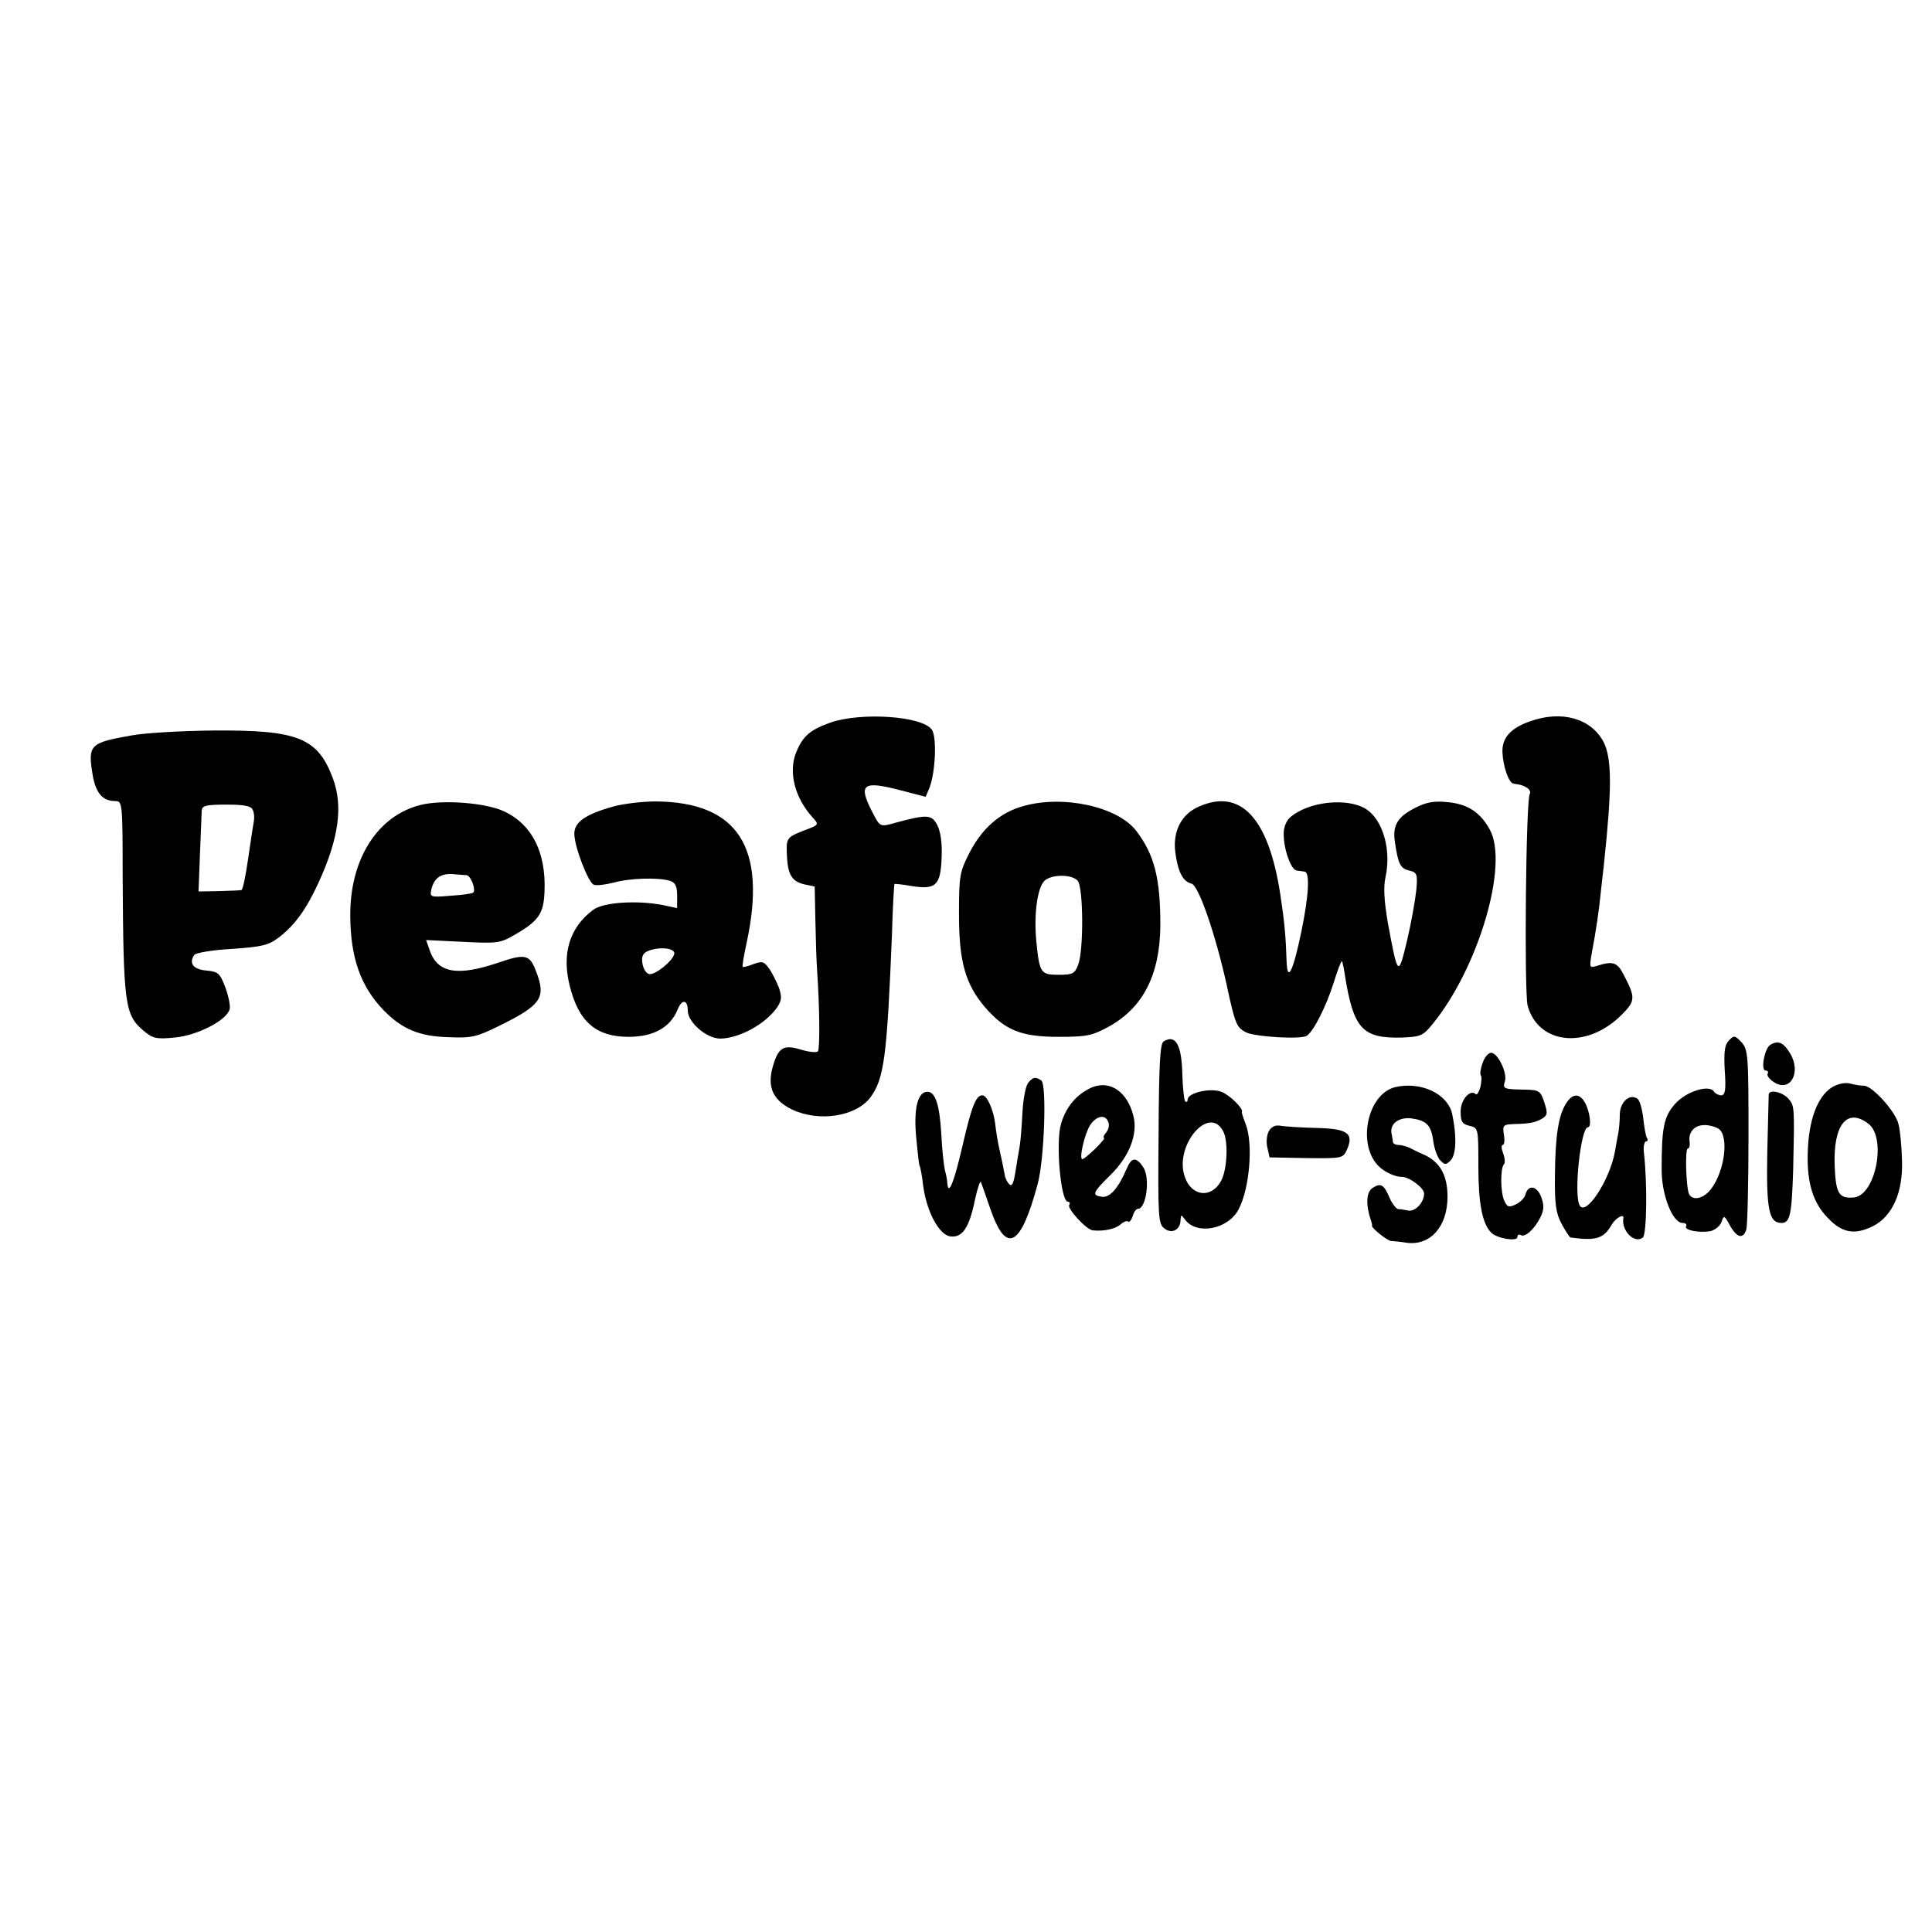
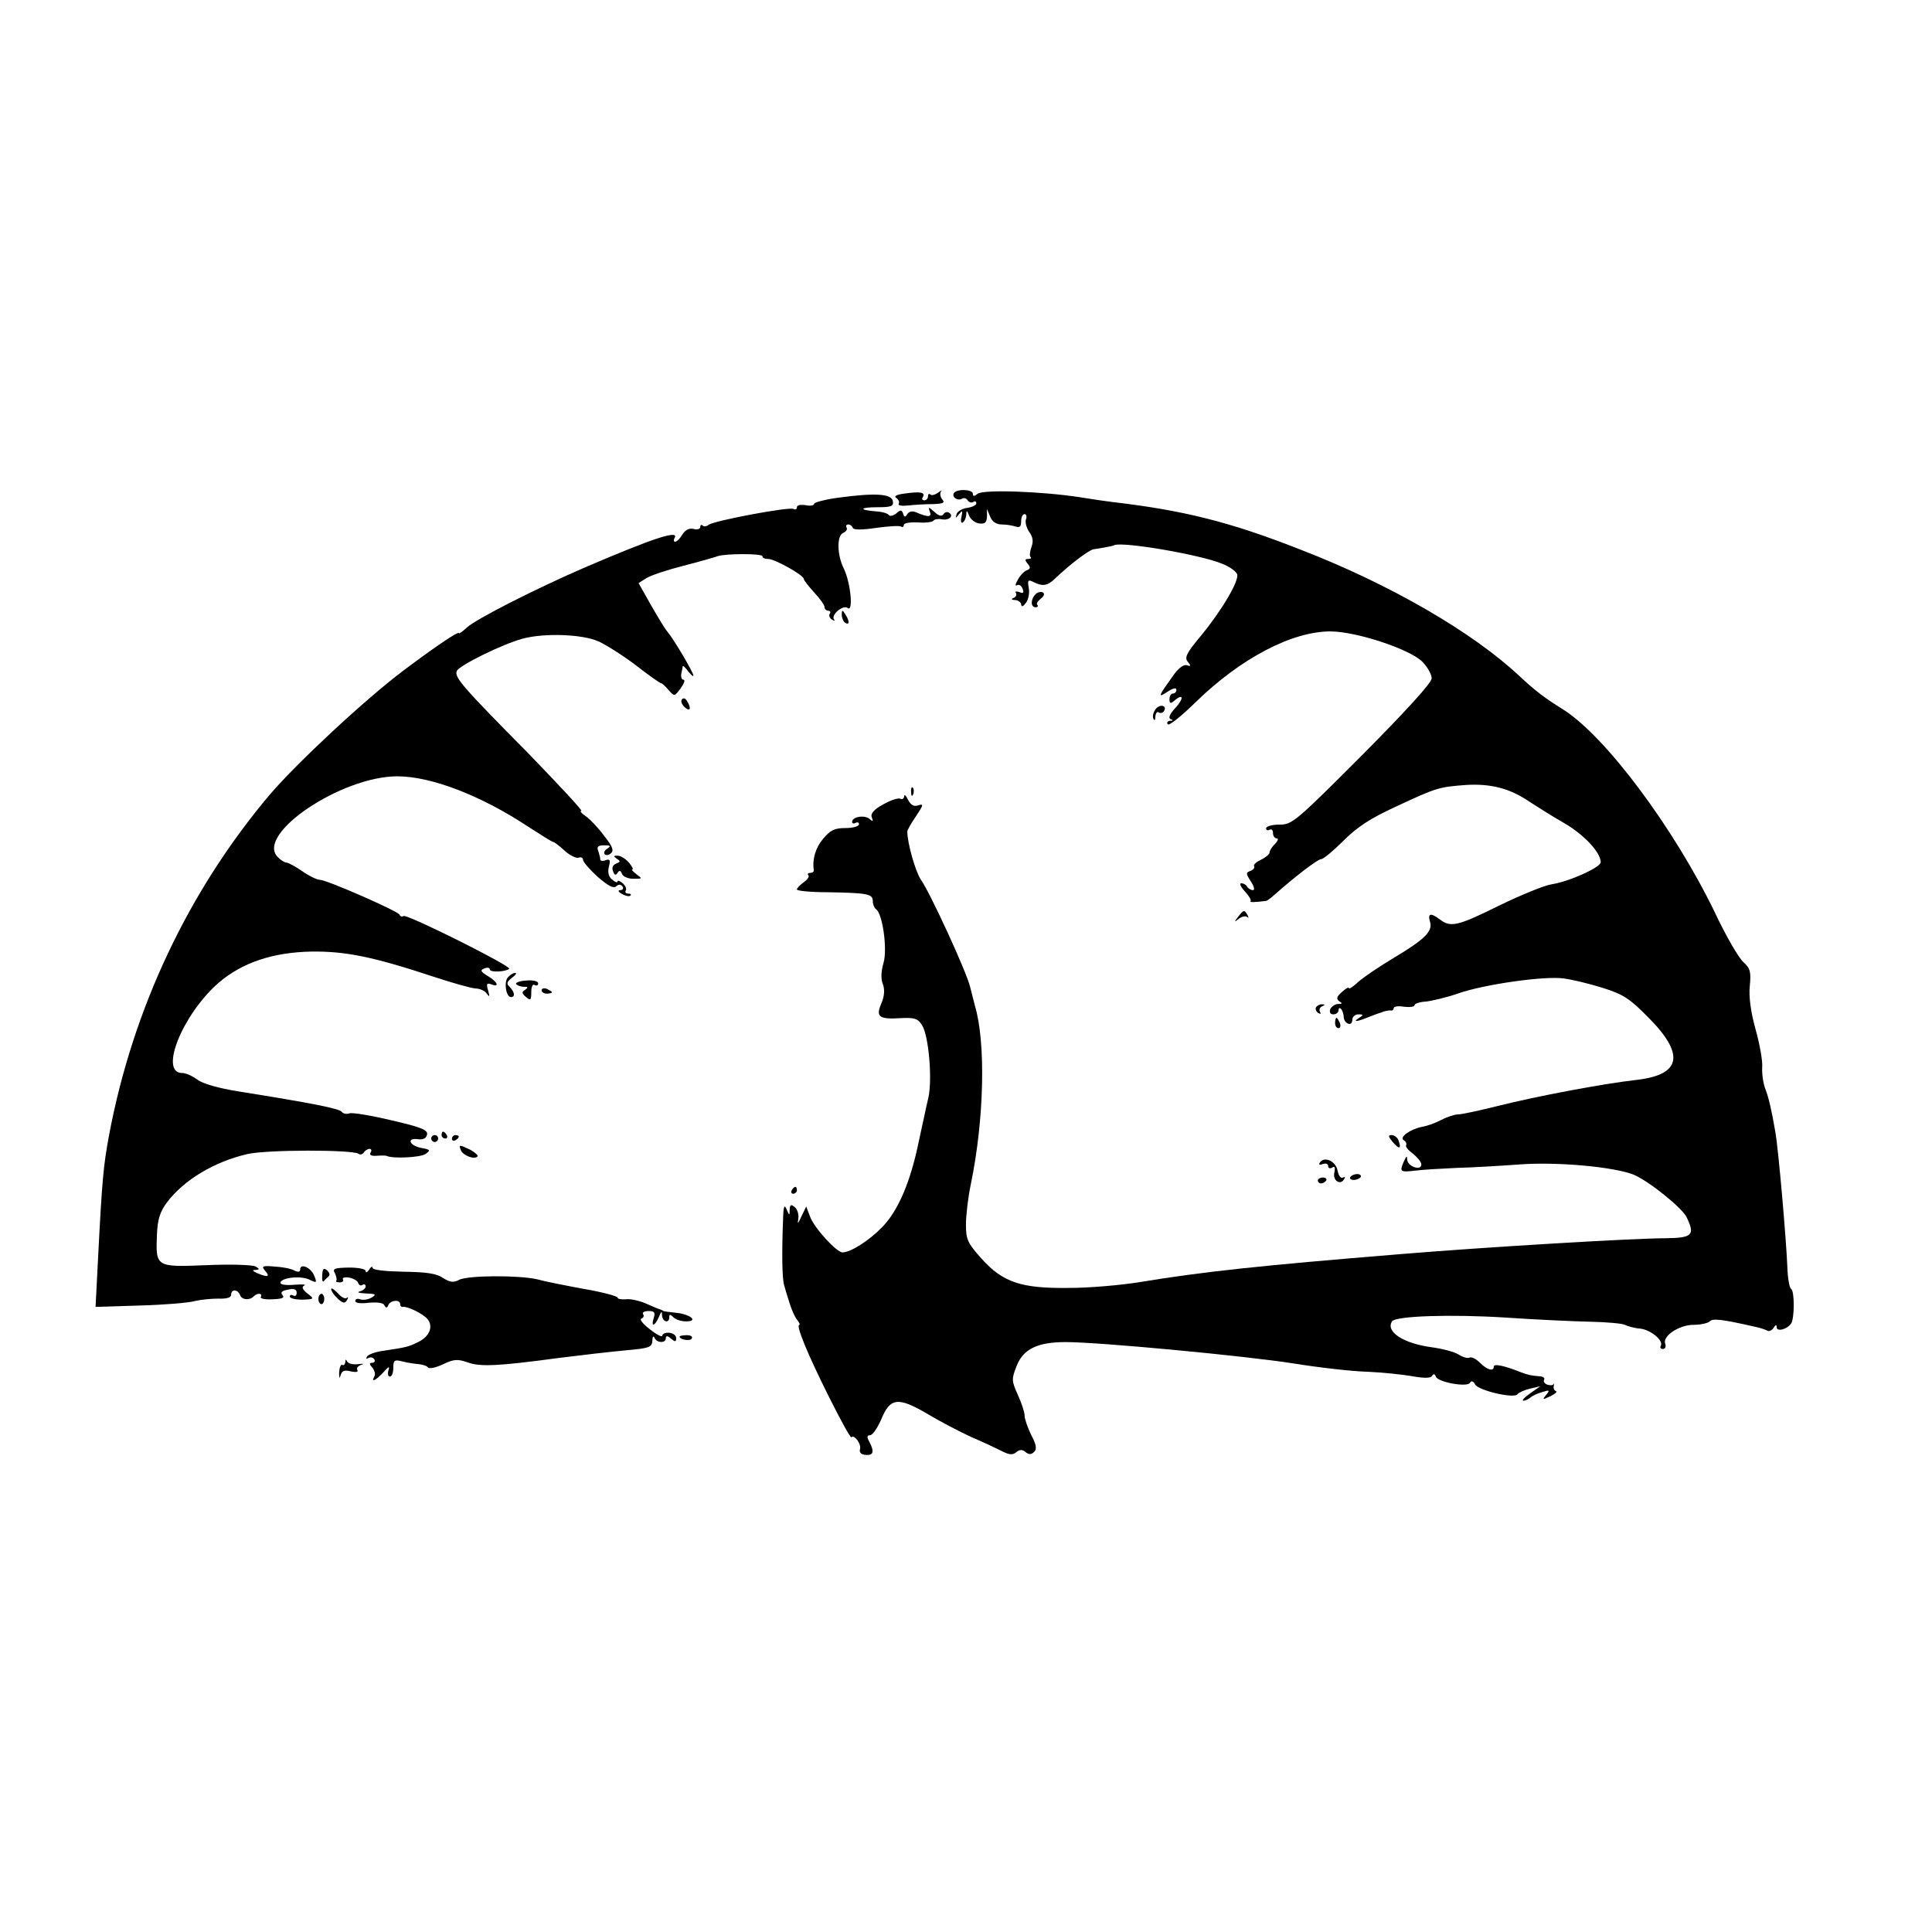
<svg xmlns="http://www.w3.org/2000/svg" version="1.0" width="16pt" height="16pt" viewBox="0 0 16 16" preserveAspectRatio="xMidYMid meet">
-   <g transform="translate(0,16) scale(0.002936,-0.002936)" fill="#000000" stroke="none">
-     <path d="M2344 3412 c-59 -21 -79 -38 -98 -84 -23 -56 -4 -129 46 -184 19 -21 19 -21 -27 -38 -47 -19 -48 -20 -45 -76 3 -49 15 -67 49 -75 l29 -6 2 -97 c1 -53 3 -117 5 -142 7 -102 8 -220 2 -226 -4 -4 -25 -2 -48 5 -50 15 -64 6 -80 -51 -15 -56 2 -92 55 -118 76 -36 180 -20 221 34 39 53 47 115 61 461 2 76 6 140 7 141 1 1 23 -1 50 -6 67 -10 80 2 83 80 2 41 -3 74 -12 92 -16 30 -28 31 -114 8 -49 -14 -47 -14 -70 30 -40 78 -26 88 78 61 l73 -19 11 26 c17 45 21 145 6 164 -28 38 -198 49 -284 20z" />
-     <path d="M4316 3415 c-55 -19 -80 -47 -78 -88 2 -41 18 -87 32 -88 20 -3 25 -4 38 -12 7 -5 10 -12 7 -17 -11 -18 -16 -557 -6 -597 30 -110 167 -124 265 -26 39 39 40 48 6 113 -18 35 -30 40 -76 25 -21 -6 -21 -5 -14 37 11 56 21 124 25 168 2 19 6 55 9 80 23 216 23 300 -1 347 -35 66 -118 90 -207 58z" />
-     <path d="M370 3375 c-118 -21 -123 -26 -108 -115 9 -48 28 -70 63 -70 20 0 21 -4 21 -212 2 -360 6 -391 58 -435 27 -23 37 -25 89 -20 65 6 149 50 155 81 2 10 -4 38 -13 62 -15 39 -20 43 -53 46 -37 3 -50 21 -34 44 4 6 51 14 106 17 85 6 103 10 132 32 46 35 78 80 113 156 57 125 69 215 40 293 -43 115 -99 137 -339 135 -91 -1 -194 -7 -230 -14z m343 -210 c4 -8 5 -22 3 -32 -2 -10 -9 -57 -16 -105 -7 -49 -15 -88 -19 -89 -3 -1 -32 -2 -64 -3 l-57 -1 4 105 c2 58 5 113 5 123 1 14 11 17 70 17 51 0 70 -4 74 -15z" />
-     <path d="M1186 3179 c-120 -30 -198 -151 -198 -309 0 -121 29 -203 95 -271 51 -52 100 -73 183 -75 64 -3 79 1 140 31 122 60 135 80 106 155 -18 48 -31 50 -107 24 -115 -39 -171 -29 -193 35 l-10 29 103 -5 c98 -5 106 -4 147 20 68 39 82 60 84 124 4 108 -35 186 -112 223 -51 25 -174 35 -238 19z m130 -198 c12 -1 27 -41 19 -49 -3 -3 -31 -7 -64 -9 -58 -5 -59 -4 -54 19 8 31 26 44 60 42 15 -1 33 -3 39 -3z" />
-     <path d="M1731 3175 c-79 -22 -111 -44 -111 -77 0 -36 39 -138 55 -144 7 -3 32 0 56 6 46 13 127 15 159 5 15 -5 20 -15 20 -42 l0 -35 -37 8 c-73 15 -172 9 -200 -13 -66 -49 -89 -123 -66 -214 25 -102 75 -144 166 -144 70 0 117 26 138 76 12 31 29 30 29 -2 0 -33 53 -79 92 -79 54 1 127 41 160 88 13 20 14 29 5 56 -7 17 -19 42 -28 54 -14 20 -20 21 -44 12 -15 -6 -29 -9 -30 -8 -2 2 3 32 11 68 58 269 -24 397 -256 399 -36 0 -89 -6 -119 -14z m171 -416 c-5 -21 -54 -60 -71 -57 -9 2 -17 16 -19 31 -3 20 2 29 18 35 32 12 75 7 72 -9z" />
-     <path d="M2887 3176 c-66 -18 -116 -62 -152 -131 -28 -55 -30 -65 -30 -174 0 -134 18 -197 73 -262 56 -65 102 -84 207 -84 81 0 95 3 143 29 97 54 144 147 145 286 0 133 -17 199 -68 266 -52 68 -205 102 -318 70z m153 -211 c16 -19 17 -198 1 -237 -9 -25 -16 -28 -55 -28 -51 0 -54 5 -63 96 -7 75 3 149 23 169 20 19 78 19 94 0z" />
-     <path d="M3383 3175 c-50 -21 -75 -69 -68 -128 7 -55 21 -84 46 -90 20 -5 67 -141 99 -285 24 -112 28 -120 54 -134 24 -13 156 -21 172 -10 19 12 55 83 76 150 11 35 21 62 23 60 2 -1 6 -21 9 -42 24 -148 49 -176 160 -173 53 2 60 5 86 37 130 158 217 452 162 550 -27 49 -63 72 -119 77 -37 4 -60 0 -91 -16 -51 -26 -65 -50 -57 -99 9 -60 15 -72 40 -78 22 -5 24 -10 20 -55 -3 -28 -14 -91 -26 -142 -25 -104 -26 -103 -54 48 -11 64 -13 103 -7 130 17 77 -7 161 -54 192 -53 34 -165 22 -216 -24 -10 -9 -18 -29 -17 -47 0 -43 21 -101 37 -102 6 -1 17 -2 22 -3 15 -2 12 -66 -9 -168 -24 -116 -40 -147 -42 -83 -2 66 -6 111 -18 189 -33 213 -111 297 -228 246z" />
-     <path d="M4877 2515 c-12 -12 -15 -31 -12 -85 4 -55 1 -70 -10 -70 -7 0 -17 5 -20 10 -13 22 -79 1 -110 -34 -32 -36 -38 -67 -38 -186 0 -72 31 -150 59 -150 8 0 13 -4 10 -9 -7 -11 36 -20 69 -14 13 3 27 15 31 26 6 19 8 19 23 -9 20 -36 38 -41 47 -12 3 12 6 130 6 264 0 228 -1 243 -20 264 -18 19 -21 20 -35 5z m-26 -252 c25 -25 13 -116 -23 -165 -20 -28 -51 -37 -63 -18 -9 15 -13 130 -4 130 4 0 6 8 5 18 -5 29 15 50 46 48 15 -1 33 -7 39 -13z" />
-     <path d="M3282 2512 c-10 -7 -13 -68 -14 -261 -2 -237 -1 -254 17 -267 21 -16 45 -3 45 25 1 15 2 15 13 0 33 -44 122 -27 151 30 31 59 41 184 20 239 -7 18 -12 33 -11 35 6 8 -34 48 -58 57 -31 12 -95 -3 -95 -22 0 -6 -3 -8 -7 -5 -3 4 -7 38 -8 77 -2 83 -19 113 -53 92z m168 -253 c15 -27 12 -106 -5 -139 -27 -52 -84 -46 -103 10 -31 87 68 205 108 129z" />
-     <path d="M4993 2502 c-16 -10 -27 -72 -13 -72 6 0 9 -4 6 -9 -3 -5 5 -16 18 -24 46 -30 78 28 45 82 -19 31 -34 37 -56 23z" />
-     <path d="M4182 2451 c-6 -16 -8 -32 -5 -35 3 -3 2 -17 -1 -32 -4 -14 -10 -24 -13 -21 -15 16 -43 -15 -43 -48 0 -29 4 -36 25 -41 25 -6 25 -7 25 -114 0 -104 11 -162 36 -187 16 -17 74 -26 74 -13 0 6 4 9 9 6 12 -8 38 15 55 48 11 21 12 35 4 57 -11 33 -37 39 -45 10 -2 -10 -15 -23 -28 -29 -19 -9 -24 -7 -32 11 -11 24 -11 92 -1 102 4 4 3 18 -2 31 -5 13 -6 24 -1 24 4 0 6 13 3 29 -4 27 -2 29 30 30 42 1 59 4 79 16 14 9 15 15 5 45 -10 32 -15 35 -51 36 -64 1 -67 2 -60 24 7 23 -20 80 -39 80 -8 0 -19 -13 -24 -29z" />
-     <path d="M2900 2395 c-7 -9 -14 -46 -16 -84 -2 -37 -5 -80 -8 -96 -3 -15 -8 -48 -12 -72 -5 -32 -10 -41 -17 -34 -6 6 -12 18 -13 27 -2 9 -7 37 -13 63 -6 25 -12 62 -14 82 -5 39 -23 79 -36 79 -18 0 -30 -29 -56 -142 -24 -104 -40 -144 -43 -105 0 6 -3 23 -7 37 -3 14 -8 60 -10 103 -5 82 -17 117 -39 117 -27 0 -39 -45 -32 -126 4 -42 8 -80 10 -83 2 -3 7 -28 10 -56 10 -74 45 -139 77 -143 34 -4 53 25 69 103 7 33 15 56 17 50 2 -5 14 -39 26 -74 45 -131 86 -110 134 69 19 70 26 282 10 292 -17 11 -23 10 -37 -7z" />
-     <path d="M5168 2383 c-42 -26 -67 -94 -69 -188 -2 -82 15 -138 56 -180 40 -43 76 -50 128 -24 55 28 85 95 82 185 -1 38 -5 84 -10 103 -8 35 -74 108 -97 108 -7 0 -25 2 -38 6 -15 4 -35 0 -52 -10z m102 -103 c52 -39 21 -201 -40 -208 -43 -4 -52 10 -55 91 -4 114 35 163 95 117z" />
-     <path d="M3079 2382 c-42 -19 -72 -54 -86 -102 -16 -52 -1 -220 19 -220 5 0 7 -4 4 -9 -7 -10 49 -71 67 -72 31 -3 63 4 78 17 9 8 18 11 21 8 4 -3 9 4 13 15 3 12 10 21 15 21 23 0 35 86 15 117 -20 30 -33 29 -47 -4 -24 -56 -48 -83 -71 -79 -28 4 -25 12 25 61 54 53 78 116 65 167 -17 68 -66 102 -118 80z m47 -97 c4 -8 1 -22 -6 -30 -7 -8 -9 -15 -6 -15 4 0 -7 -13 -24 -30 -17 -16 -33 -30 -37 -30 -10 0 6 71 22 96 18 27 43 31 51 9z" />
-     <path d="M3935 2383 c-79 -20 -108 -164 -45 -224 15 -15 45 -29 63 -29 21 1 64 -31 64 -47 0 -25 -25 -52 -45 -48 -9 2 -22 4 -28 4 -6 1 -17 15 -24 31 -16 38 -25 44 -48 29 -18 -11 -20 -46 -6 -89 3 -8 5 -16 4 -18 -2 -6 43 -42 54 -43 6 0 26 -2 45 -5 66 -8 114 46 114 130 0 59 -20 96 -63 117 -14 6 -33 15 -42 20 -10 5 -25 9 -33 9 -8 0 -15 3 -16 8 0 4 -2 15 -4 25 -5 27 21 46 56 42 43 -6 56 -19 62 -65 3 -22 12 -46 20 -54 13 -13 16 -13 30 2 15 18 16 69 3 130 -13 57 -89 92 -161 75z" />
-     <path d="M4989 2363 c0 -5 -2 -78 -4 -163 -3 -160 4 -200 40 -200 24 0 29 22 33 150 4 180 4 181 -14 201 -17 19 -53 26 -55 12z" />
-     <path d="M4418 2338 c-22 -34 -31 -91 -32 -204 -1 -82 3 -107 19 -137 11 -20 22 -37 25 -38 72 -10 94 -3 116 36 11 19 36 33 33 18 -6 -35 32 -73 55 -54 11 9 13 152 3 239 -2 17 1 32 6 32 4 0 6 4 3 9 -4 5 -8 31 -11 57 -3 26 -10 51 -17 55 -22 14 -48 -10 -49 -44 0 -18 -2 -41 -4 -52 -2 -11 -7 -36 -10 -55 -15 -80 -81 -181 -99 -151 -18 29 3 221 23 221 11 0 6 43 -8 69 -15 27 -35 27 -53 -1z" />
-     <path d="M3579 2259 c-6 -11 -8 -32 -4 -47 l6 -27 103 -2 c101 -1 104 -1 115 23 21 47 2 60 -86 62 -43 1 -88 4 -100 6 -16 3 -26 -2 -34 -15z" />
+   <g transform="translate(0,16) scale(0.002857,-0.002857)" fill="#000000" stroke="none">
+     <path d="M2625 4170 c-26 -3 -35 -8 -27 -13 7 -5 10 -12 7 -17 -3 -5 9 -7 27 -5 18 2 50 4 72 4 31 1 36 4 27 14 -6 8 -7 18 -3 23 4 4 0 3 -9 -4 -9 -6 -19 -9 -22 -5 -4 3 -7 1 -7 -5 0 -7 -5 -12 -11 -12 -5 0 -8 4 -4 9 8 14 -6 17 -50 11z" />
+     <path d="M2765 4171 c-7 -12 12 -24 24 -16 5 3 12 1 16 -5 4 -6 11 -8 16 -5 5 4 9 2 9 -4 0 -5 -12 -11 -27 -13 -14 -2 -28 -10 -30 -18 -4 -13 -3 -13 7 0 10 12 11 11 7 -8 -3 -12 -1 -20 4 -16 5 3 9 13 10 22 0 14 2 14 8 -2 4 -11 17 -21 29 -23 17 -2 22 2 23 20 l0 22 9 -22 c6 -15 18 -23 34 -23 13 0 31 -3 40 -6 12 -4 16 0 16 15 0 12 4 21 10 21 5 0 7 -7 4 -15 -3 -8 1 -24 9 -36 11 -15 13 -28 7 -44 -5 -13 -6 -26 -3 -29 4 -3 1 -6 -7 -6 -9 0 -10 -3 -1 -14 9 -10 8 -15 -3 -19 -8 -3 -20 -16 -26 -28 -7 -12 -8 -19 -2 -15 5 3 13 -1 16 -10 5 -12 2 -15 -9 -10 -9 3 -14 2 -10 -3 3 -5 -1 -12 -7 -14 -8 -3 -6 -6 5 -6 9 -1 17 -7 17 -13 1 -8 6 -6 14 5 7 9 11 29 8 43 -4 23 -2 25 14 17 26 -13 40 -11 61 9 45 43 97 82 112 86 9 1 25 4 36 6 11 2 22 4 25 6 25 11 252 -28 313 -54 21 -8 40 -22 43 -30 7 -18 -44 -105 -106 -180 -41 -49 -47 -62 -37 -74 10 -12 9 -14 -3 -10 -9 3 -25 -9 -40 -31 -43 -60 -45 -65 -16 -46 15 10 26 13 26 6 0 -6 -4 -11 -10 -11 -5 0 -10 -7 -10 -16 0 -14 3 -14 15 -4 26 22 27 5 1 -23 -15 -16 -20 -28 -13 -31 8 -3 8 -5 -1 -5 -7 -1 -11 -5 -7 -10 3 -6 39 23 81 64 130 127 279 205 390 205 76 0 232 -52 267 -88 15 -15 27 -37 27 -48 0 -13 -74 -94 -201 -222 -193 -193 -203 -202 -240 -202 -22 0 -39 -5 -39 -11 0 -5 5 -7 10 -4 6 3 10 -1 10 -9 0 -9 5 -16 11 -16 6 0 3 -7 -5 -16 -9 -8 -16 -20 -16 -25 0 -5 -11 -14 -25 -21 -13 -6 -22 -14 -20 -18 3 -5 -2 -11 -10 -14 -14 -5 -14 -8 1 -31 9 -14 12 -25 6 -25 -6 0 -14 5 -17 10 -3 6 -11 10 -17 10 -6 0 -2 -10 10 -23 12 -13 20 -26 17 -29 -4 -4 15 -3 46 1 3 1 14 9 25 19 61 54 124 102 134 102 6 0 35 24 64 53 40 40 78 65 152 99 120 56 125 57 205 63 71 4 126 -10 183 -49 20 -13 64 -41 99 -61 59 -34 107 -86 107 -114 0 -15 -91 -56 -142 -64 -21 -3 -89 -31 -151 -61 -121 -60 -142 -65 -173 -41 -27 20 -36 18 -29 -6 9 -28 -14 -51 -106 -106 -42 -25 -89 -57 -103 -70 -14 -13 -26 -21 -26 -17 0 4 -9 -1 -20 -11 -16 -14 -17 -20 -8 -27 10 -6 9 -8 -3 -8 -9 0 -19 -7 -23 -15 -3 -9 0 -15 9 -15 8 0 15 5 15 12 0 6 3 8 7 4 4 -4 8 -15 8 -23 0 -9 6 -18 13 -20 6 -3 12 2 12 11 0 9 8 16 18 16 14 0 15 -2 2 -10 -21 -13 -7 -12 27 2 15 6 31 12 36 13 4 2 10 4 15 5 4 1 10 2 15 1 4 0 7 3 7 7 0 5 14 7 30 4 17 -2 30 0 30 4 0 5 15 10 33 11 18 2 60 12 92 23 76 27 253 52 308 44 23 -3 74 -15 112 -27 60 -19 79 -31 132 -85 108 -108 97 -167 -33 -182 -98 -11 -293 -48 -404 -76 -52 -13 -103 -24 -113 -24 -10 0 -32 -7 -49 -16 -17 -9 -42 -18 -56 -20 -34 -7 -67 -30 -53 -39 6 -3 9 -10 7 -14 -3 -4 6 -15 20 -25 13 -11 24 -24 24 -31 0 -20 -40 -6 -41 14 0 12 -2 11 -9 -4 -14 -32 -12 -33 33 -28 23 3 78 6 122 8 44 1 126 6 181 10 108 8 273 -7 330 -30 43 -18 139 -95 153 -123 25 -52 17 -60 -61 -61 -93 0 -527 -26 -768 -46 -405 -33 -574 -51 -755 -81 -55 -9 -147 -17 -205 -17 -140 -2 -193 16 -255 85 -40 45 -45 55 -45 98 0 27 6 79 14 117 39 188 44 411 12 518 -3 11 -9 36 -14 55 -11 45 -117 275 -143 311 -15 22 -39 105 -39 139 0 4 11 24 25 44 22 33 23 37 7 32 -13 -5 -22 1 -30 16 -6 13 -11 17 -11 10 -1 -7 -6 -10 -11 -7 -6 3 -28 -4 -49 -16 -28 -15 -38 -27 -34 -38 5 -12 3 -13 -6 -5 -14 13 -51 7 -51 -8 0 -5 5 -6 10 -3 6 3 10 1 10 -4 0 -6 -18 -11 -39 -11 -32 0 -44 -6 -65 -31 -22 -26 -32 -60 -27 -91 0 -5 -4 -8 -11 -8 -6 0 -8 -3 -5 -7 4 -3 -2 -12 -13 -20 -11 -8 -20 -17 -20 -21 0 -4 39 -8 88 -8 118 -2 132 -5 132 -26 0 -9 4 -19 9 -23 19 -11 34 -116 22 -156 -7 -24 -8 -46 -2 -61 6 -16 5 -34 -4 -56 -17 -39 -8 -47 56 -43 40 2 50 -1 62 -21 19 -30 30 -156 18 -210 -6 -24 -17 -79 -27 -123 -24 -119 -60 -204 -107 -252 -38 -39 -91 -73 -115 -73 -17 0 -83 72 -94 104 l-11 29 -14 -29 c-10 -22 -12 -23 -9 -7 2 12 -2 27 -10 34 -11 9 -14 8 -15 -7 0 -18 -1 -18 -9 1 -6 15 -9 9 -10 -25 -4 -102 -3 -176 3 -195 3 -11 10 -35 16 -53 6 -19 15 -40 22 -48 6 -8 9 -14 6 -14 -11 0 24 -85 85 -207 34 -68 63 -121 66 -119 8 9 29 -19 25 -34 -3 -10 3 -16 16 -17 23 -2 26 9 11 38 -8 14 -7 19 2 19 7 0 21 20 32 45 26 64 49 67 134 17 37 -22 94 -52 127 -67 33 -14 73 -33 89 -41 21 -11 32 -12 42 -3 10 8 18 8 27 0 10 -8 17 -7 25 1 8 8 6 21 -9 49 -10 21 -19 46 -19 56 0 10 -9 37 -20 61 -18 40 -18 45 -3 83 19 49 61 69 142 69 98 0 521 -40 661 -62 74 -12 171 -23 214 -24 44 -2 102 -8 130 -13 34 -6 53 -6 57 1 4 7 8 6 11 -2 5 -16 91 -32 99 -18 4 7 10 5 15 -5 11 -18 115 -42 123 -28 4 5 20 12 36 16 l30 7 -30 -21 c-16 -11 -25 -21 -19 -21 5 0 14 4 20 9 5 5 20 12 34 16 22 7 23 6 12 -8 -12 -14 -11 -15 12 -4 14 7 21 13 16 15 -5 2 -8 9 -6 15 1 7 1 9 -1 5 -2 -4 -11 -4 -19 -1 -7 3 -11 9 -8 14 3 5 -4 10 -15 10 -23 2 -29 3 -51 11 -50 20 -80 26 -80 17 0 -15 -19 -10 -40 11 -12 12 -25 18 -30 15 -5 -3 -20 1 -32 9 -13 8 -48 17 -78 21 -82 11 -134 45 -115 75 10 16 173 21 330 11 88 -6 198 -11 245 -12 47 -1 92 -5 100 -9 8 -4 29 -10 45 -11 31 -4 68 -35 59 -50 -3 -5 0 -9 6 -9 7 0 10 7 7 15 -9 22 40 55 82 55 21 0 42 5 47 10 9 9 32 7 133 -16 14 -3 29 -8 34 -11 5 -3 13 1 18 8 6 10 9 10 9 2 0 -14 31 -6 42 11 10 15 10 94 0 100 -5 3 -10 31 -11 63 -3 78 -26 344 -35 393 -10 59 -19 99 -29 124 -6 16 -10 44 -9 62 2 17 -7 67 -19 110 -14 50 -20 95 -17 125 4 42 2 52 -19 71 -14 13 -51 77 -82 143 -119 246 -319 514 -442 590 -50 31 -79 53 -124 95 -135 127 -376 267 -635 367 -206 81 -340 114 -545 138 -16 2 -59 8 -95 14 -111 17 -280 23 -296 10 -10 -8 -14 -8 -14 0 0 13 -46 15 -55 2z" />
+     <path d="M2433 4158 c-40 -5 -73 -14 -73 -18 0 -5 -11 -7 -25 -4 -14 2 -25 0 -25 -6 0 -6 -4 -8 -10 -5 -12 7 -230 -34 -246 -46 -6 -5 -14 -6 -17 -2 -4 3 -7 2 -7 -4 0 -6 -9 -9 -19 -6 -13 3 -24 -2 -33 -16 -7 -12 -16 -21 -21 -21 -4 0 -5 5 -2 10 16 26 -60 1 -256 -83 -146 -63 -319 -151 -346 -176 -13 -12 -23 -19 -23 -16 0 7 -71 -41 -160 -108 -113 -85 -308 -267 -387 -359 -236 -279 -398 -621 -467 -989 -16 -87 -20 -124 -32 -361 l-7 -136 129 4 c71 2 143 8 159 13 17 4 47 7 68 7 24 -1 37 3 37 11 0 17 19 17 26 -1 5 -14 28 -16 40 -3 10 10 26 9 20 -2 -3 -5 12 -8 33 -7 28 1 37 4 30 12 -7 8 -2 13 16 16 17 4 25 1 25 -9 0 -8 -4 -11 -10 -8 -5 3 -10 2 -10 -3 0 -5 16 -9 36 -9 35 1 36 2 15 18 -15 12 -17 19 -9 23 7 3 -6 4 -30 2 -26 -2 -41 1 -39 7 5 15 63 20 86 7 19 -9 20 -8 12 12 -9 24 -41 38 -41 18 0 -7 -6 -8 -18 -2 -9 5 -35 10 -57 11 -35 3 -38 1 -26 -13 15 -17 7 -19 -24 -6 -13 6 -15 9 -5 9 13 1 13 3 1 10 -8 5 -72 7 -142 4 -148 -6 -148 -6 -144 90 2 44 9 65 29 92 50 66 138 118 233 140 57 13 302 13 322 1 5 -4 12 -2 16 4 3 5 11 10 16 10 6 0 7 -5 3 -11 -4 -7 3 -10 17 -9 13 1 26 1 29 0 17 -9 98 -5 113 5 16 11 15 13 -13 18 -34 7 -42 30 -8 25 15 -2 24 3 26 14 2 13 -17 21 -104 41 -59 14 -113 23 -121 20 -8 -3 -18 -1 -22 4 -6 10 -90 26 -296 59 -63 10 -108 23 -123 35 -14 10 -33 19 -44 19 -67 0 0 168 104 260 69 60 159 90 272 92 98 1 178 -15 356 -74 52 -17 105 -32 118 -33 13 0 28 -7 33 -15 8 -11 9 -9 4 9 -6 19 -4 23 9 18 25 -10 19 7 -10 24 -21 13 -23 17 -10 22 9 4 16 2 16 -3 0 -9 46 -7 56 2 7 8 -296 159 -306 153 -5 -3 -10 -1 -12 4 -4 10 -211 101 -231 101 -8 0 -31 11 -51 25 -20 14 -41 25 -46 25 -5 0 -16 7 -25 16 -65 66 184 234 347 234 98 0 243 -56 379 -146 37 -24 69 -44 72 -44 3 0 18 -11 33 -25 15 -14 34 -23 41 -21 7 3 13 0 13 -6 0 -6 19 -28 42 -49 30 -26 46 -35 54 -28 8 7 14 6 19 -1 3 -5 0 -10 -7 -10 -8 0 -6 -5 5 -11 10 -6 21 -8 24 -5 4 3 1 6 -6 6 -7 0 -10 4 -7 9 3 5 -1 14 -9 21 -8 7 -15 9 -15 5 0 -4 -7 -2 -16 6 -10 8 -13 21 -9 37 5 19 3 23 -9 19 -9 -4 -16 -2 -16 2 0 5 -3 16 -6 25 -5 12 0 16 17 16 19 0 21 -2 9 -10 -8 -5 -11 -12 -7 -16 4 -4 12 -3 19 4 8 8 2 21 -22 51 -17 23 -41 48 -53 56 -12 8 -17 15 -12 15 5 0 -65 75 -155 168 -191 193 -213 219 -206 237 6 16 132 78 191 94 63 17 174 13 220 -8 22 -10 71 -41 108 -69 37 -29 70 -52 73 -52 3 0 13 -9 22 -20 17 -19 17 -19 35 5 10 14 14 25 8 25 -5 0 -8 8 -6 18 2 9 4 19 4 21 1 3 8 -4 16 -15 8 -10 15 -16 15 -12 0 9 -57 106 -76 128 -7 8 -28 43 -48 78 l-35 62 22 14 c12 8 60 24 107 36 47 12 92 25 100 28 23 8 130 8 130 0 0 -5 7 -8 17 -8 19 0 103 -47 103 -58 0 -4 14 -21 30 -39 17 -18 30 -37 30 -42 0 -6 5 -11 11 -11 5 0 8 -4 4 -9 -3 -5 0 -13 7 -17 7 -4 10 -4 6 0 -11 13 25 44 39 34 17 -14 9 73 -11 114 -20 40 -21 97 -1 104 8 4 12 10 9 15 -3 5 -1 9 5 9 5 0 11 -4 13 -10 2 -6 27 -6 67 0 36 5 68 7 73 4 4 -3 8 -1 8 5 0 5 18 8 40 7 23 -2 43 1 46 5 2 4 13 6 24 4 21 -4 36 10 21 19 -5 4 -13 1 -16 -4 -5 -8 -14 -5 -26 6 -17 15 -19 16 -14 2 7 -17 -4 -18 -39 -3 -11 5 -21 3 -26 -5 -6 -10 -9 -9 -12 1 -4 12 -8 12 -20 1 -9 -7 -19 -9 -21 -5 -3 5 -20 10 -38 11 -51 4 -48 12 5 12 40 0 47 3 44 18 -4 21 -51 24 -155 10z" />
+     <path d="M3002 3878 c-15 -15 -15 -38 0 -38 6 0 8 3 5 7 -4 3 1 11 10 18 9 7 12 14 6 18 -5 3 -15 1 -21 -5z" />
+     <path d="M2440 3818 c0 -9 5 -20 10 -23 13 -8 13 5 0 25 -8 13 -10 13 -10 -2z" />
+     <path d="M1976 3572 c-3 -5 1 -15 9 -22 16 -14 20 -3 6 19 -5 8 -11 9 -15 3z" />
+     <path d="M3350 3545 c-6 -8 -10 -20 -7 -27 3 -8 6 -6 6 5 1 10 5 16 10 12 5 -3 12 -1 15 4 10 16 -11 22 -24 6z" />
+     <path d="M2641 3304 c0 -11 3 -14 6 -6 3 7 2 16 -1 19 -3 4 -6 -2 -5 -13z" />
+     <path d="M1788 3111 c11 -7 11 -9 -2 -14 -10 -4 -13 -13 -9 -22 4 -12 8 -13 13 -5 5 8 9 8 13 -3 3 -8 18 -14 33 -14 26 0 27 0 9 13 -10 8 -16 14 -12 14 4 0 -1 9 -10 20 -10 11 -24 20 -33 20 -12 0 -12 -2 -2 -9z" />
+     <path d="M3589 2943 c-12 -16 -12 -17 2 -6 9 7 20 9 24 5 5 -4 5 -1 1 6 -9 16 -11 15 -27 -5z" />
+     <path d="M1472 2767 c-12 -14 -5 -57 9 -57 13 0 11 14 -3 29 -11 10 -9 15 6 27 11 8 15 14 9 14 -6 0 -15 -6 -21 -13z" />
+     <path d="M1496 2748 c3 -4 13 -8 22 -8 13 0 14 -2 4 -9 -10 -6 -10 -10 3 -21 13 -11 15 -9 15 14 0 16 4 25 10 21 6 -3 10 -1 10 5 0 6 -15 10 -34 8 -19 -1 -32 -6 -30 -10z" />
+     <path d="M1570 2730 c0 -6 7 -10 15 -10 8 0 15 2 15 4 0 2 -7 6 -15 10 -8 3 -15 1 -15 -4z" />
+     <path d="M3815 2681 c-3 -5 0 -13 6 -17 7 -4 9 -3 5 4 -3 5 0 13 6 15 9 4 10 6 1 6 -6 1 -14 -3 -18 -8z" />
+     <path d="M3870 2635 c0 -8 4 -15 10 -15 5 0 7 7 4 15 -4 8 -8 15 -10 15 -2 0 -4 -7 -4 -15z" />
+     <path d="M1280 2310 c0 -5 5 -10 11 -10 5 0 7 5 4 10 -3 6 -8 10 -11 10 -2 0 -4 -4 -4 -10z" />
+     <path d="M1250 2300 c0 -5 5 -10 10 -10 6 0 10 5 10 10 0 6 -4 10 -10 10 -5 0 -10 -4 -10 -10z" />
+     <path d="M1310 2299 c0 -5 5 -7 10 -4 6 3 10 8 10 11 0 2 -4 4 -10 4 -5 0 -10 -5 -10 -11z" />
+     <path d="M4037 2290 c19 -22 26 -21 17 4 -3 9 -12 16 -20 16 -11 0 -10 -4 3 -20z" />
+     <path d="M1336 2266 c6 -15 39 -28 48 -18 3 3 -6 11 -20 19 -33 16 -35 16 -28 -1z" />
+     <path d="M3825 2229 c-3 -5 1 -6 9 -3 9 3 16 1 16 -6 0 -6 5 -8 12 -4 7 5 9 0 6 -14 -6 -23 17 -39 28 -20 4 6 3 8 -3 5 -6 -4 -13 5 -16 21 -6 28 -40 42 -52 21z" />
+     <path d="M3914 2188 c-3 -4 2 -8 10 -8 8 0 17 4 20 8 3 5 -2 9 -10 9 -8 0 -17 -4 -20 -9z" />
+     <path d="M3820 2178 c0 -4 4 -8 9 -8 6 0 12 4 15 8 3 5 -1 9 -9 9 -8 0 -15 -4 -15 -9z" />
+     <path d="M2295 2150 c-3 -5 -1 -10 4 -10 6 0 11 5 11 10 0 6 -2 10 -4 10 -3 0 -8 -4 -11 -10z" />
+     <path d="M934 1903 c-1 -13 1 -21 5 -16 3 4 10 10 14 14 4 3 2 11 -5 17 -10 8 -13 5 -14 -15z" />
+     <path d="M971 1909 c4 -9 6 -18 4 -21 -3 -3 2 -5 10 -5 8 0 12 4 9 9 -3 4 5 7 17 5 13 -2 25 -9 27 -15 2 -7 8 -10 13 -6 5 3 9 1 9 -5 0 -5 -8 -12 -17 -14 -10 -3 -2 -5 17 -6 30 -1 32 -3 17 -12 -10 -6 -25 -8 -33 -5 -8 3 -14 1 -14 -5 0 -6 16 -8 39 -5 25 2 42 0 45 -7 5 -9 8 -9 12 1 7 14 34 16 34 2 0 -5 3 -9 8 -8 13 2 57 -19 71 -35 18 -22 6 -51 -27 -67 -29 -14 -33 -15 -99 -25 -24 -3 -46 -11 -49 -17 -4 -6 -3 -8 4 -4 6 3 13 2 17 -4 3 -5 1 -10 -6 -10 -9 0 -9 -4 1 -15 6 -8 9 -19 5 -25 -11 -19 6 -10 27 13 15 17 18 18 14 5 -3 -10 -1 -18 4 -18 6 0 10 11 10 25 0 22 3 25 26 19 15 -4 36 -7 48 -8 11 -1 24 -5 27 -10 4 -4 23 0 44 10 31 15 42 15 71 5 36 -13 86 -11 264 13 63 8 150 18 193 22 69 6 77 9 78 28 0 11 3 15 6 9 6 -16 33 -17 33 -2 0 8 5 8 15 -1 12 -10 15 -10 15 2 0 7 -9 14 -20 15 -11 1 -20 -3 -20 -8 0 -6 -16 2 -36 18 -20 15 -31 29 -25 31 6 2 9 8 5 13 -3 5 4 9 16 9 17 0 20 -4 15 -20 -9 -27 3 -25 15 3 7 17 9 18 9 5 1 -20 21 -25 21 -6 0 9 3 9 12 0 7 -7 23 -12 37 -12 37 0 12 21 -30 25 -19 2 -35 4 -36 5 -2 2 -6 3 -10 5 -5 1 -23 9 -41 17 -19 8 -45 14 -58 12 -13 -1 -24 1 -24 5 0 4 -44 16 -97 25 -54 10 -115 22 -136 28 -52 12 -202 12 -227 -2 -15 -8 -26 -7 -46 6 -19 13 -49 17 -115 18 -52 1 -89 5 -89 11 0 6 -5 3 -10 -5 -5 -8 -10 -10 -10 -4 0 6 -21 10 -49 10 -42 -1 -48 -3 -40 -17z" />
+     <path d="M960 1863 c0 -5 9 -18 19 -27 15 -14 21 -15 27 -4 4 7 4 10 -1 6 -4 -4 -16 2 -26 14 -11 11 -19 17 -19 11z" />
+     <path d="M923 1835 c0 -8 4 -15 9 -15 4 0 8 7 8 15 0 8 -4 15 -8 15 -5 0 -9 -7 -9 -15z" />
+     <path d="M1970 1726 c0 -9 30 -14 35 -6 4 6 -3 10 -14 10 -12 0 -21 -2 -21 -4z" />
+     <path d="M1001 1652 c-1 -7 -5 -11 -9 -8 -4 2 -8 -7 -9 -22 0 -16 1 -20 4 -9 4 14 11 17 30 12 15 -3 22 -2 19 4 -4 5 2 12 11 15 10 3 6 4 -9 2 -15 -2 -29 2 -32 8 -3 7 -5 6 -5 -2z" />
  </g>
</svg>
